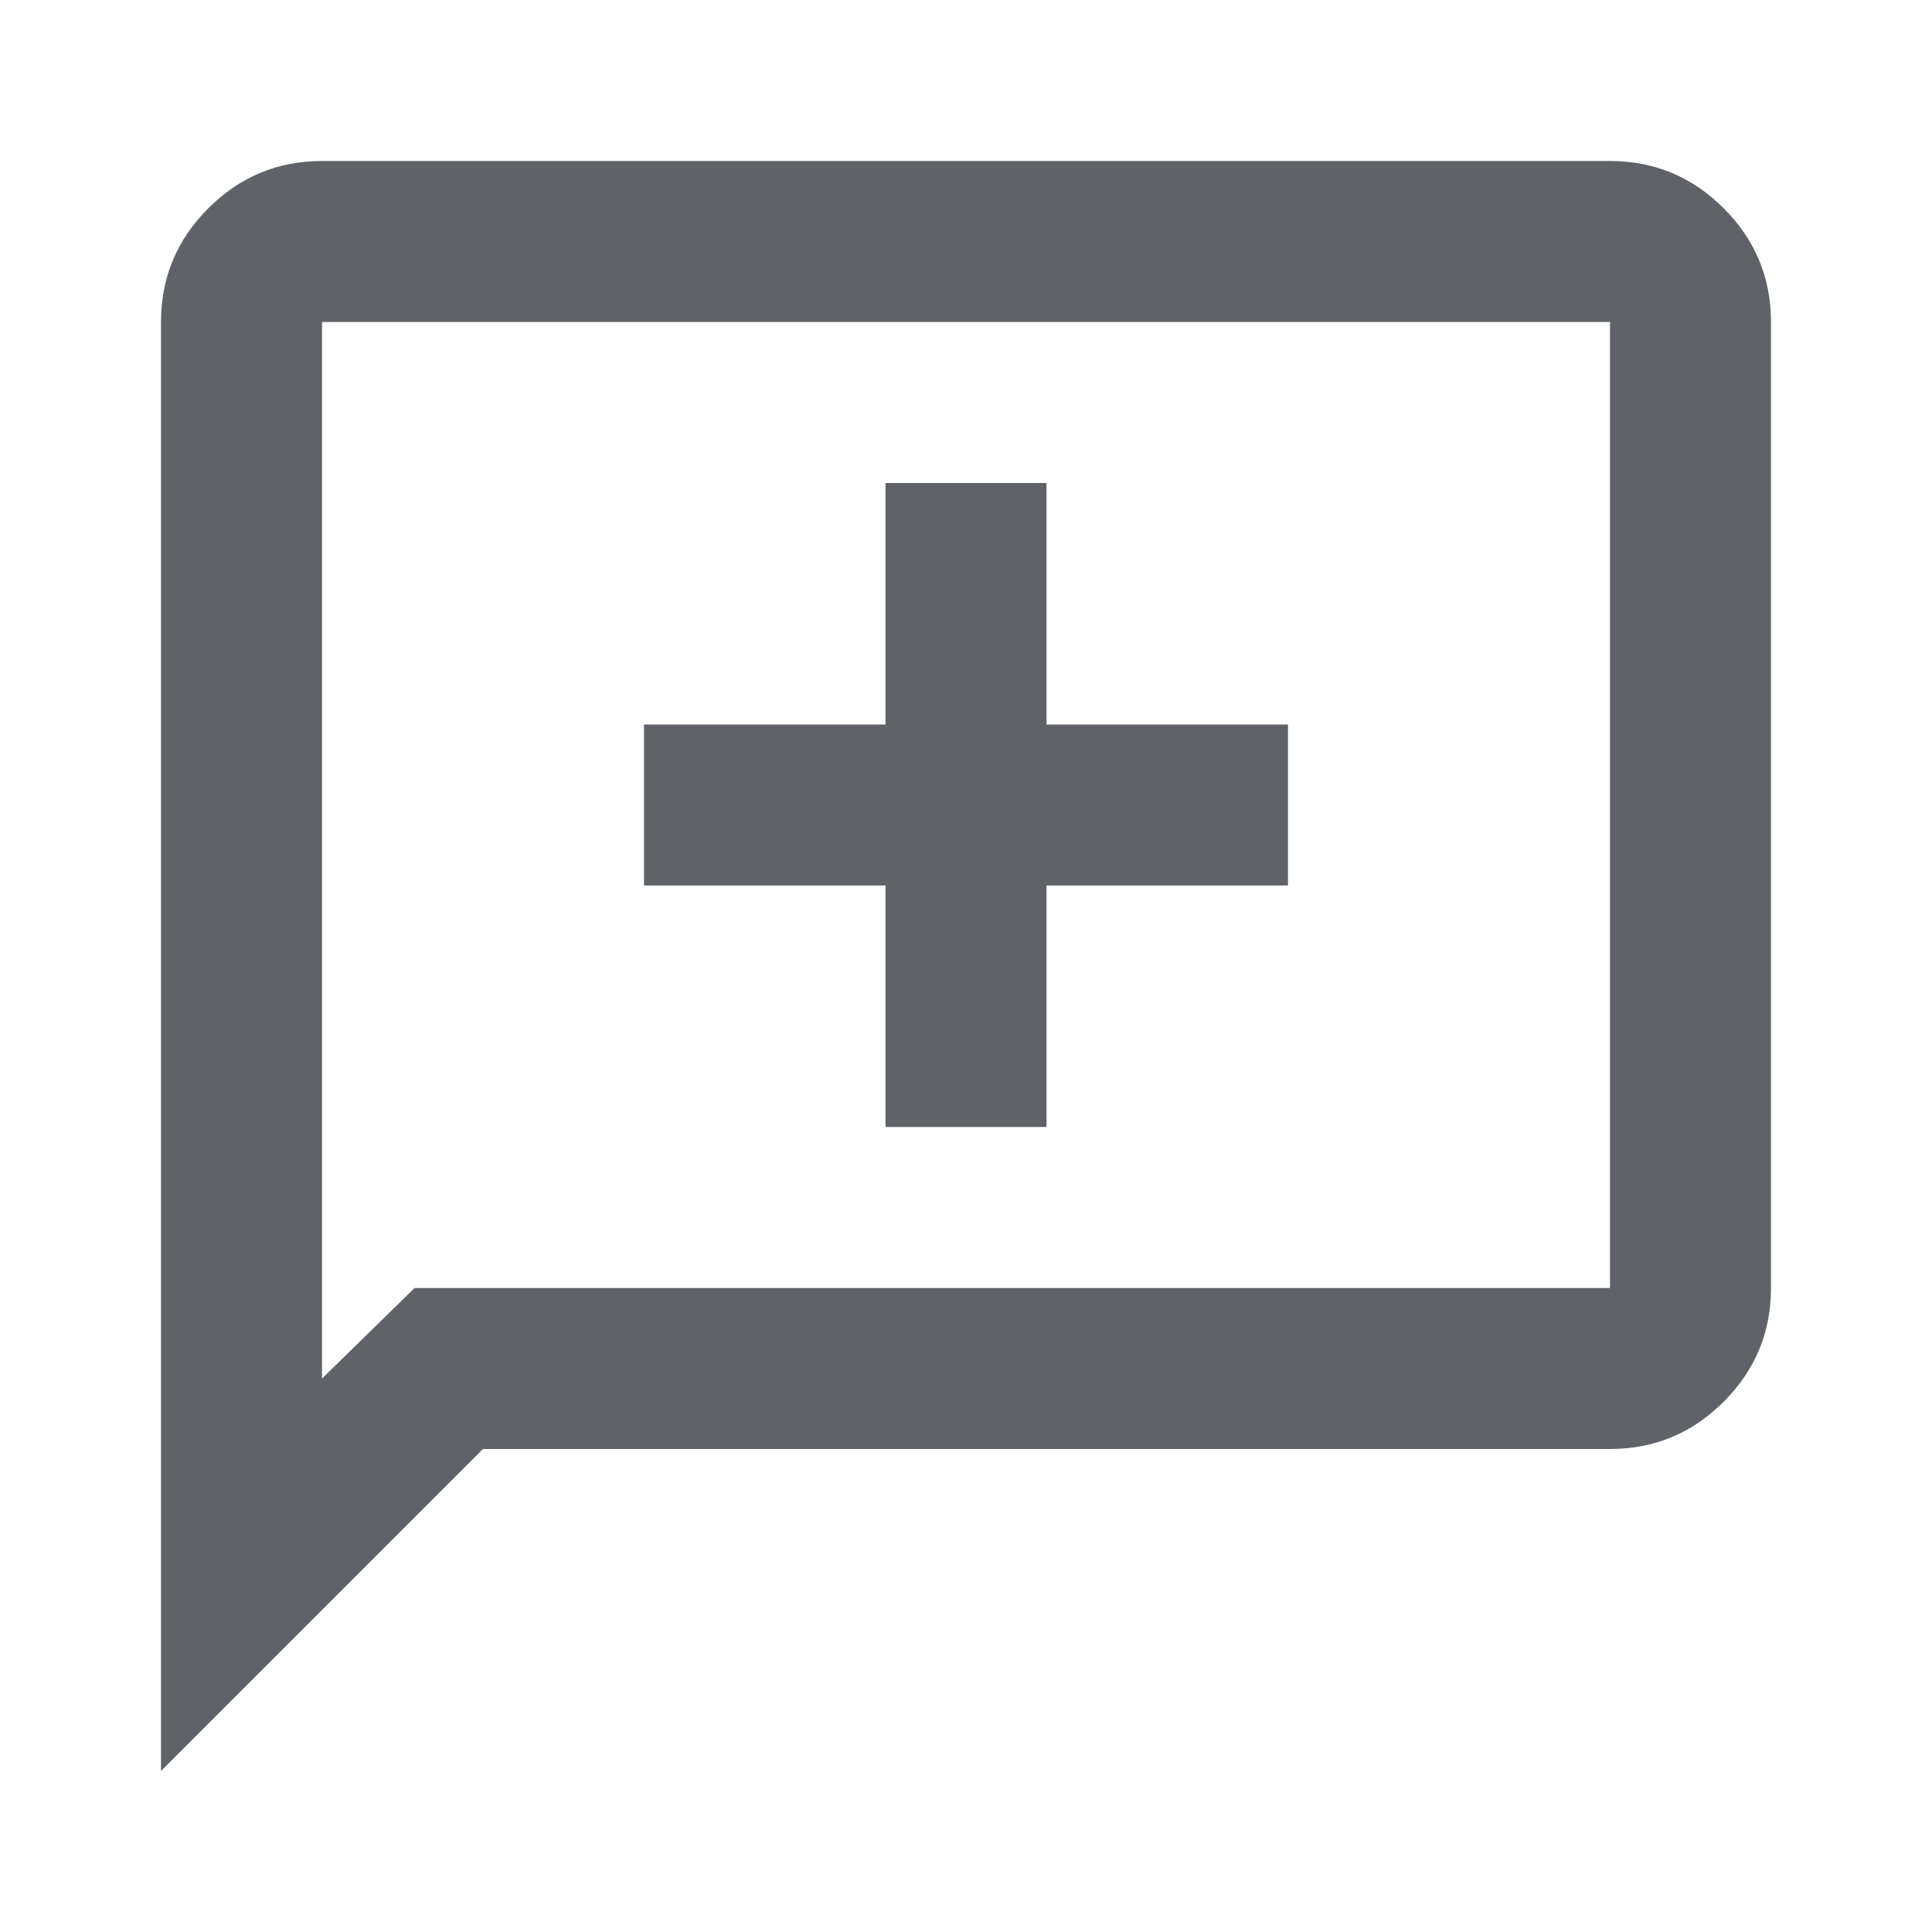
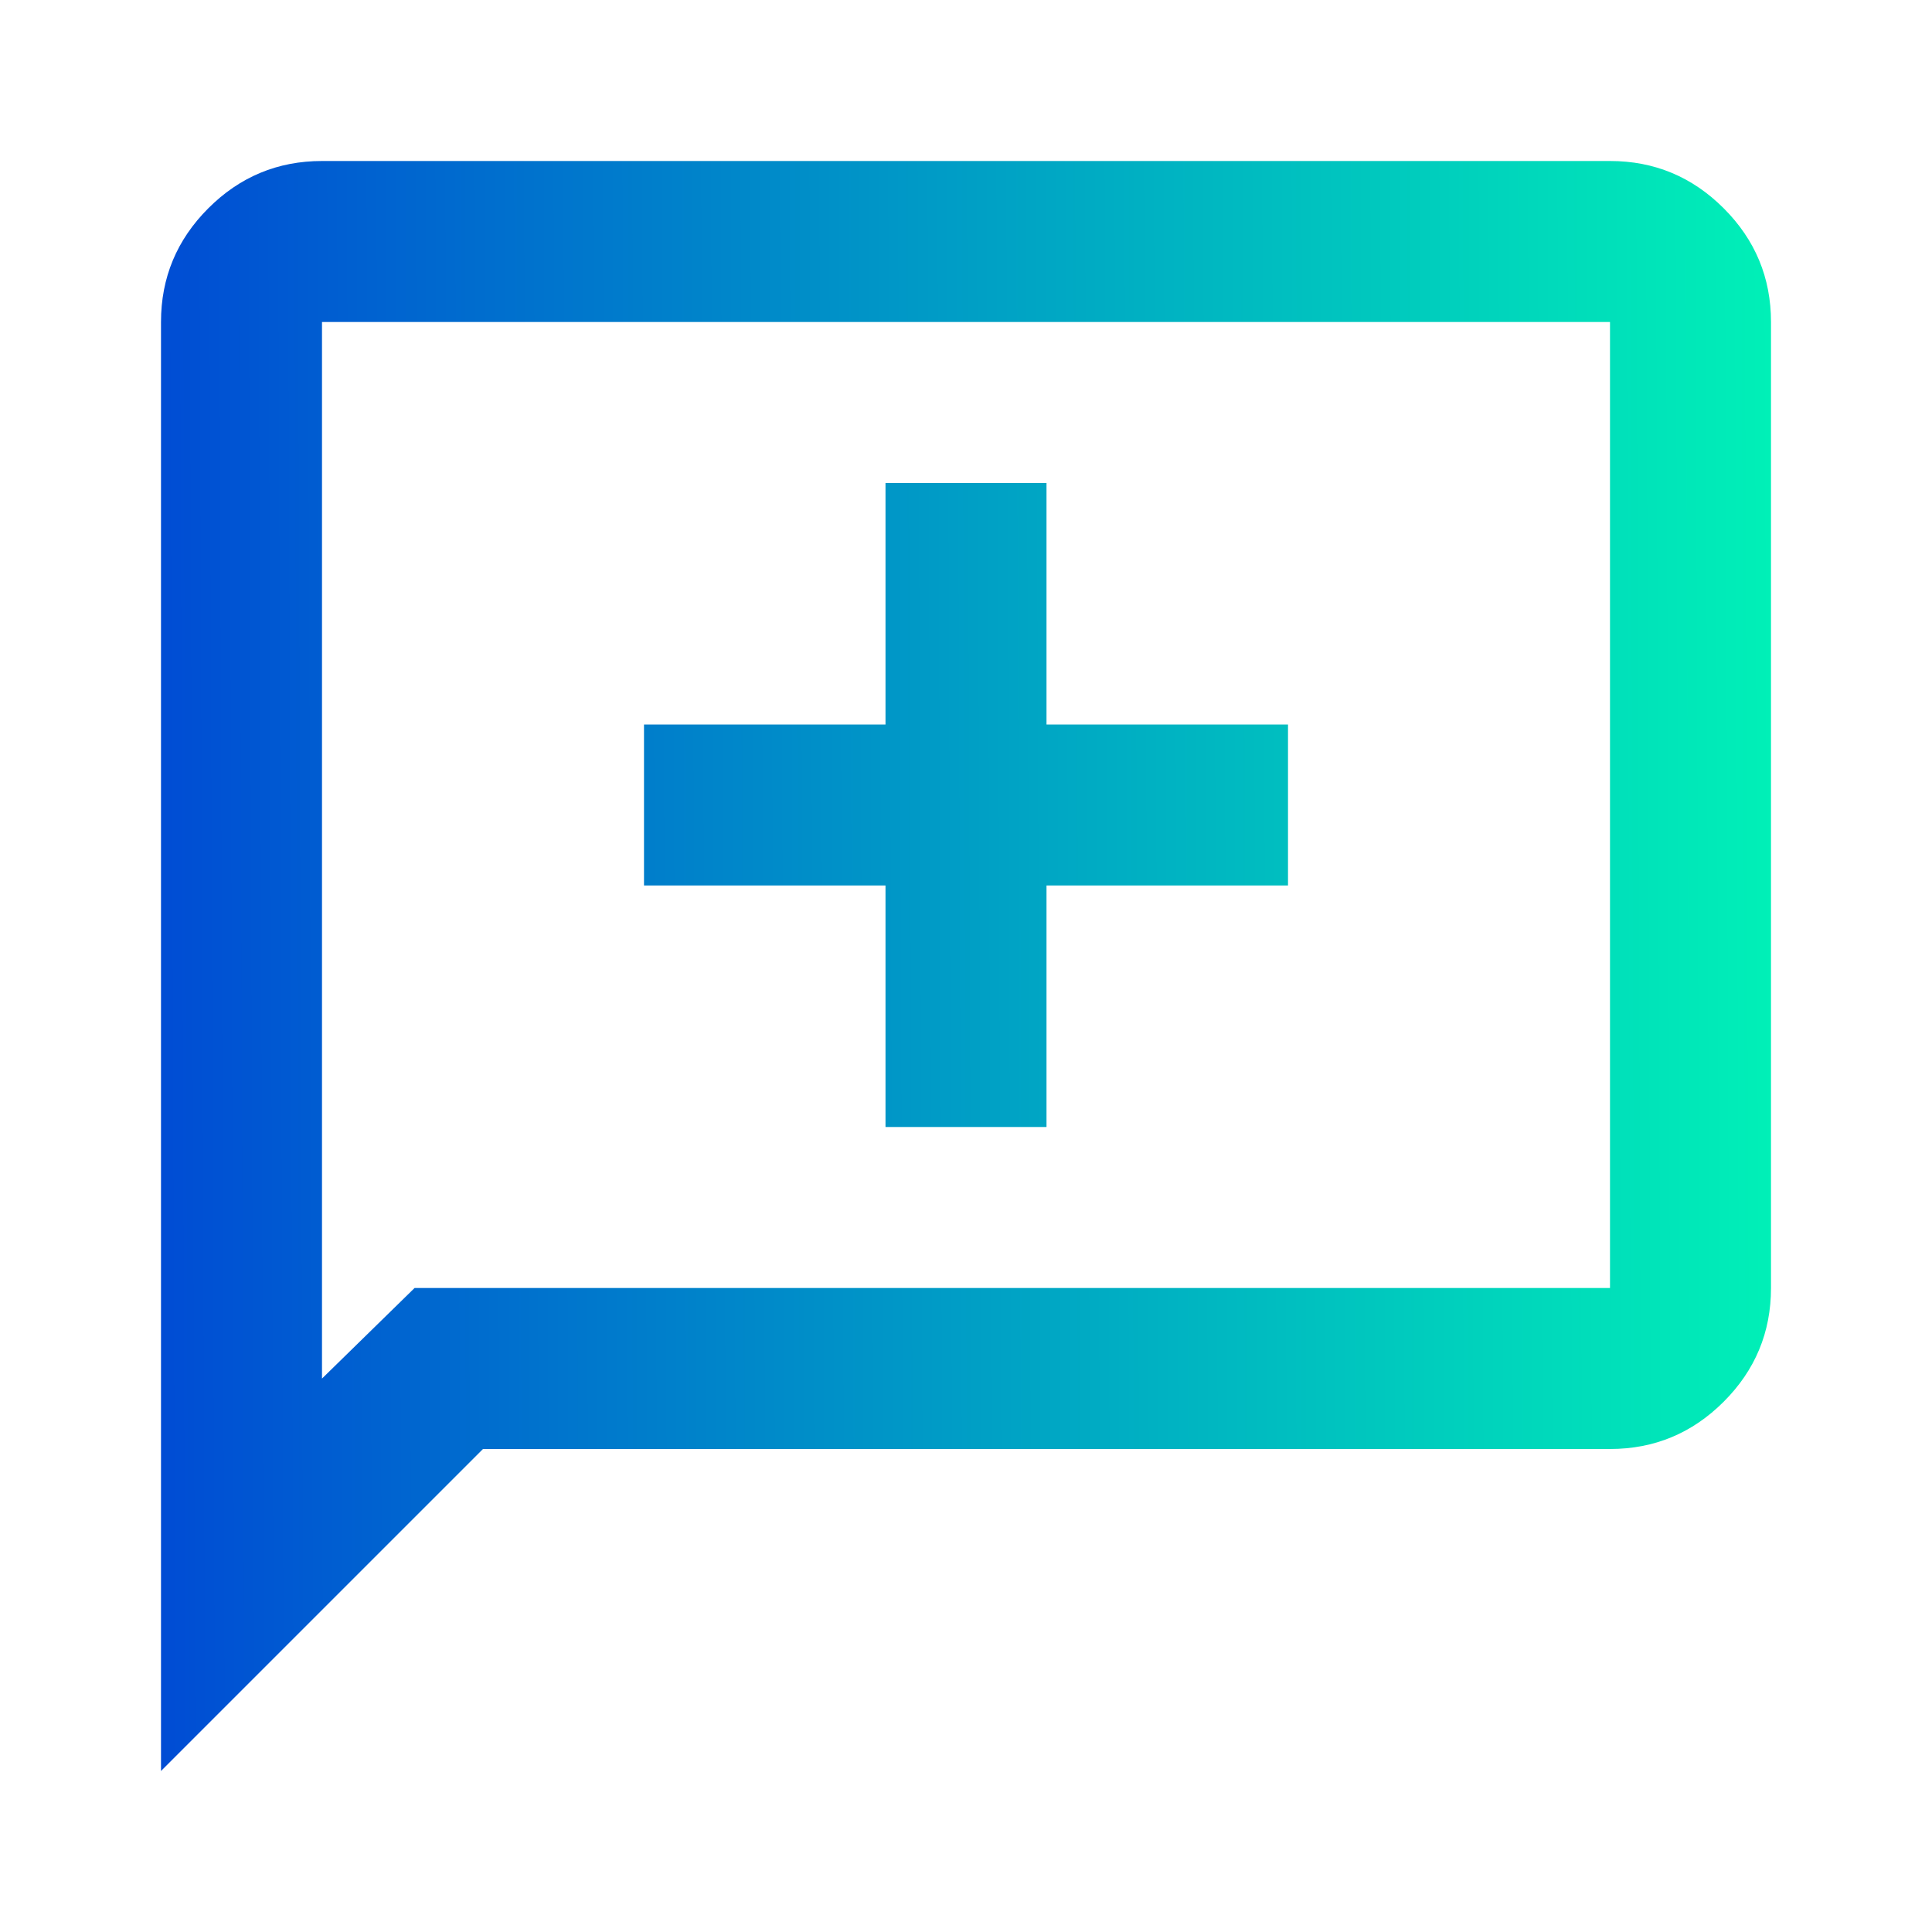
- <svg xmlns="http://www.w3.org/2000/svg" height="24px" viewBox="0 -960 960 960" width="24px" fill="#5f6368">
-   <path d="M440-400h80v-120h120v-80H520v-120h-80v120H320v80h120v120ZM80-80v-720q0-33 23.5-56.5T160-880h640q33 0 56.5 23.5T880-800v480q0 33-23.5 56.5T800-240H240L80-80Zm126-240h594v-480H160v525l46-45Zm-46 0v-480 480Z" />
+ <svg xmlns="http://www.w3.org/2000/svg" xmlns:xlink="http://www.w3.org/1999/xlink" id="svg4" version="1.1" fill="#5f6368" width="24px" viewBox="0 -960 960 960" height="24px">
+   <defs id="defs8">
+     <linearGradient id="linearGradient839">
+       <stop id="stop835" offset="0" style="stop-color:#004cd4;stop-opacity:1" />
+       <stop id="stop837" offset="1" style="stop-color:#00f0b7;stop-opacity:1" />
+     </linearGradient>
+     <linearGradient gradientUnits="userSpaceOnUse" y2="-541.693" x2="880.251" y1="-538.683" x1="78.245" id="linearGradient841" xlink:href="#linearGradient839" />
+   </defs>
+   <path style="fill-opacity:1;fill:url(#linearGradient841)" id="path2" d="M440-400h80v-120h120v-80H520v-120h-80v120H320v80h120v120ZM80-80v-720q0-33 23.5-56.5T160-880h640q33 0 56.5 23.5T880-800v480q0 33-23.5 56.5T800-240H240L80-80Zm126-240h594v-480H160v525l46-45Zm-46 0v-480 480Z" />
</svg>
